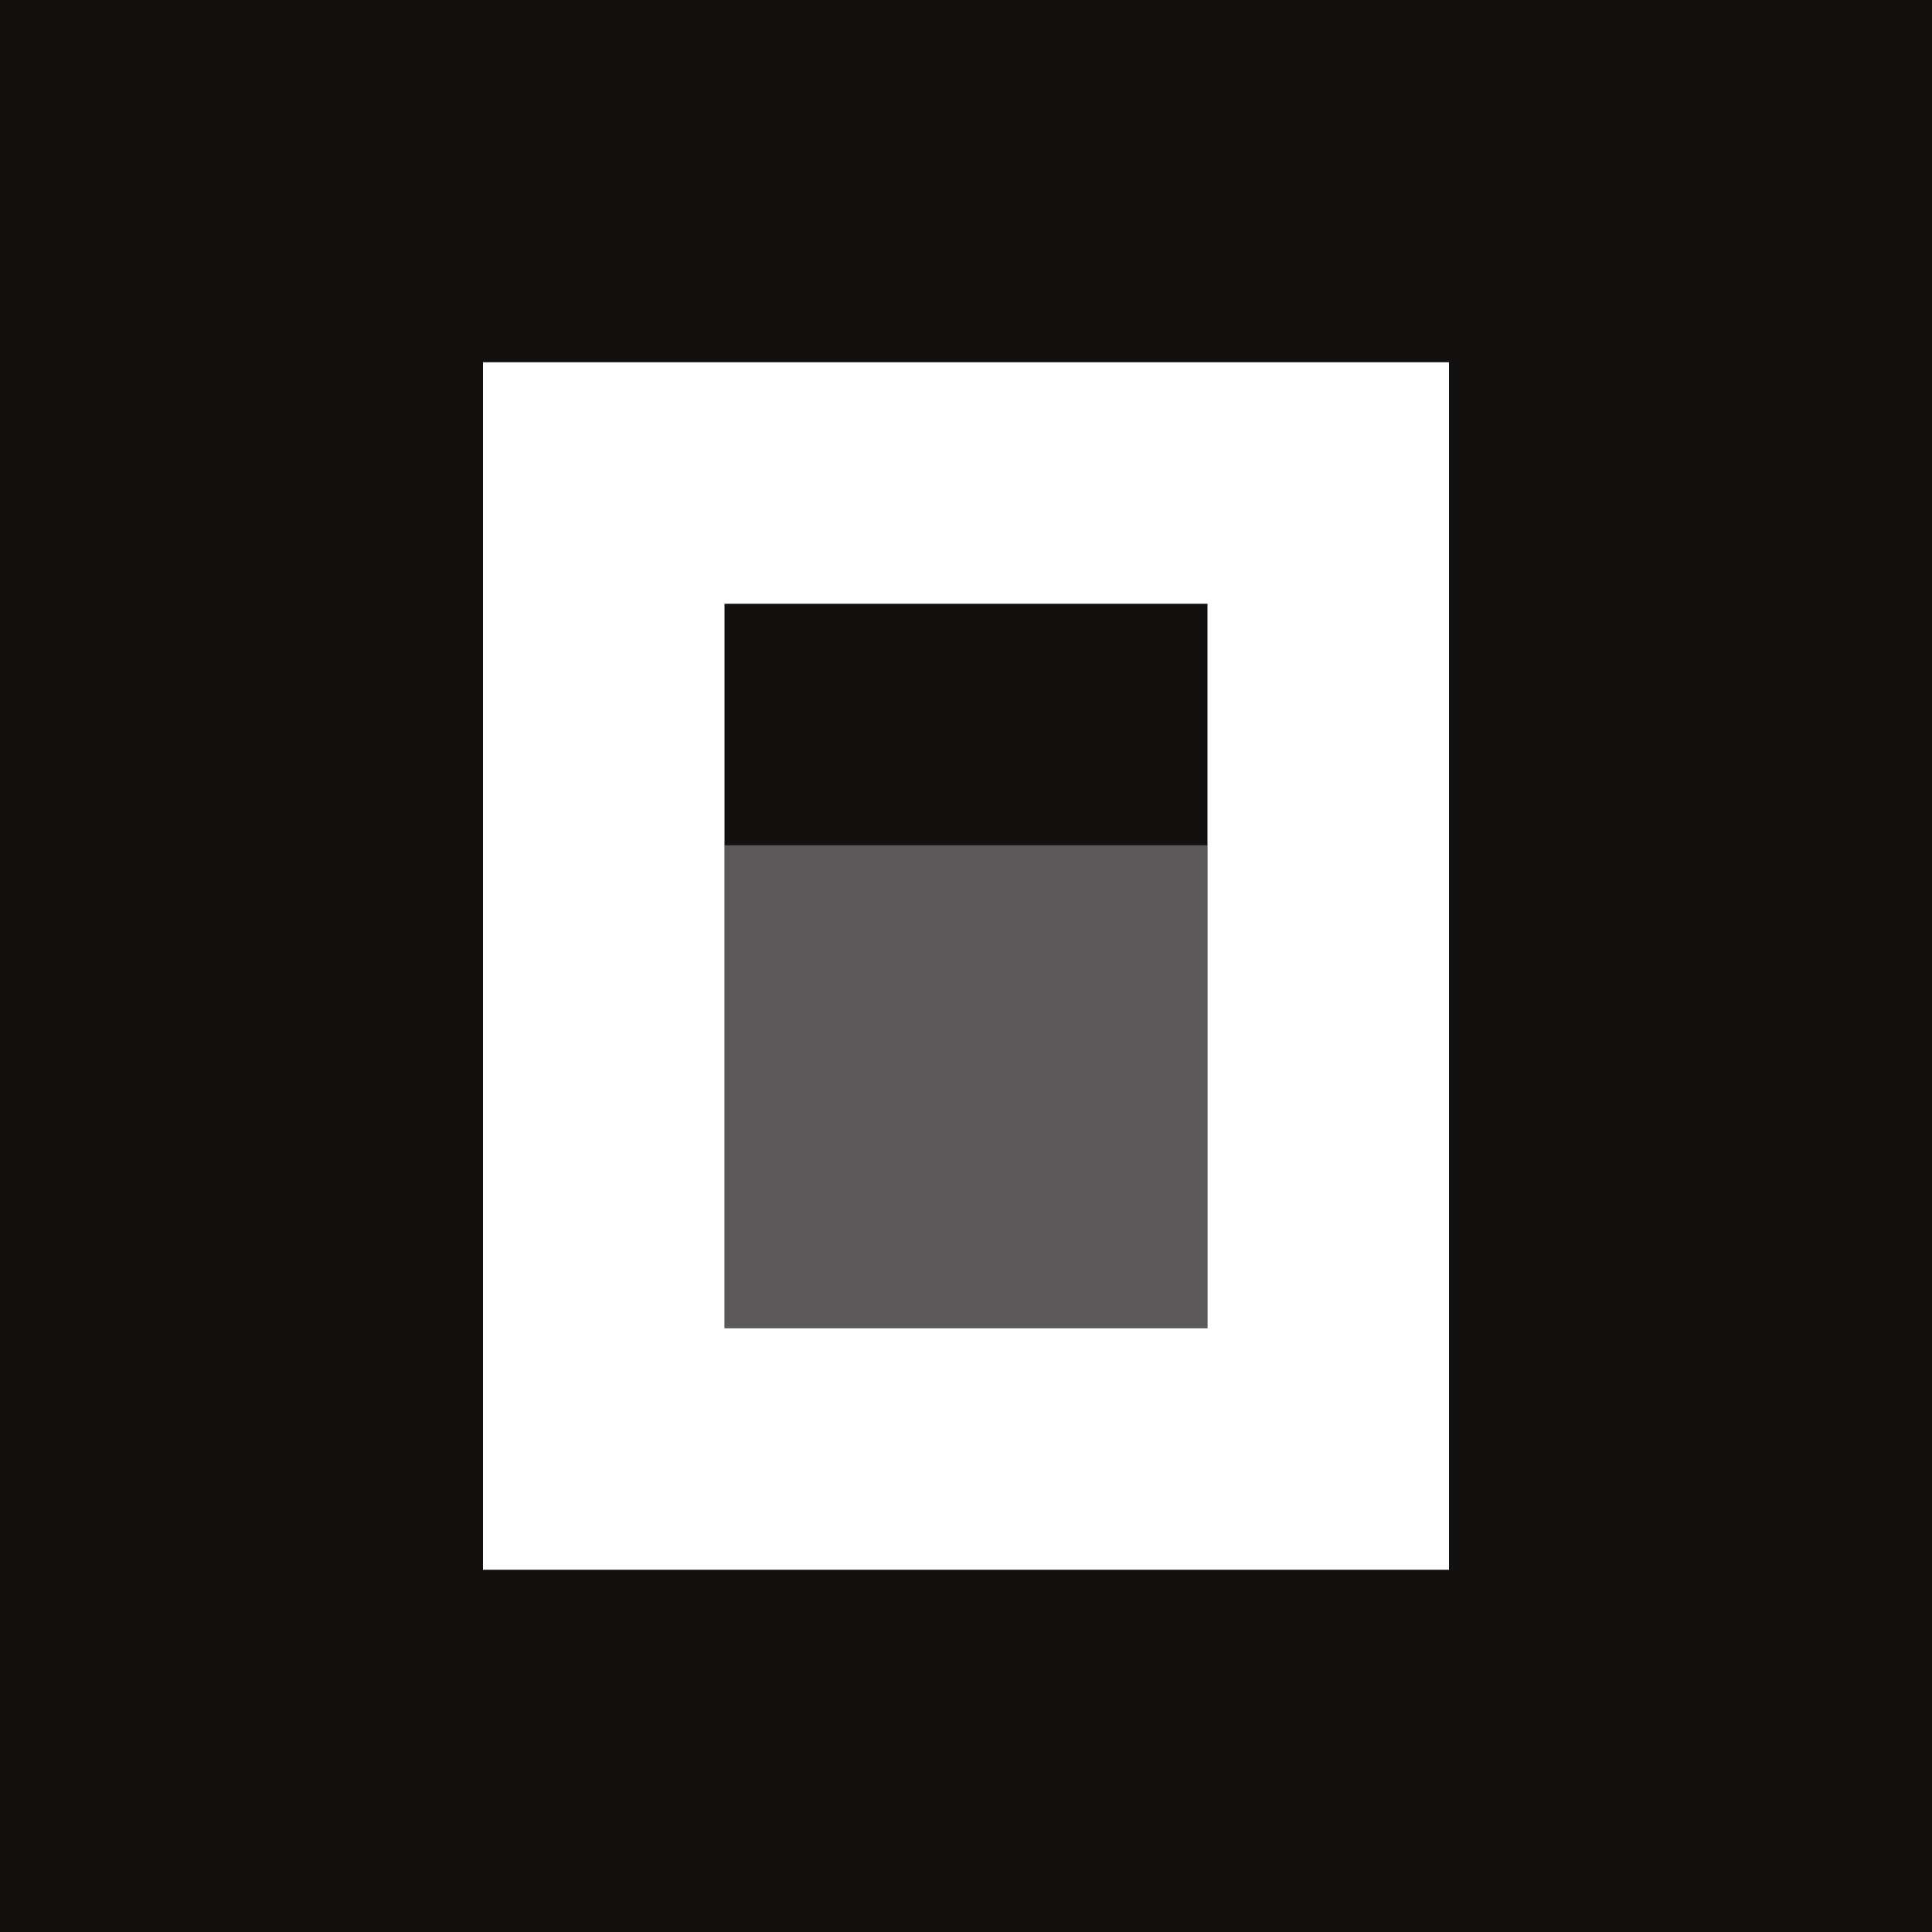
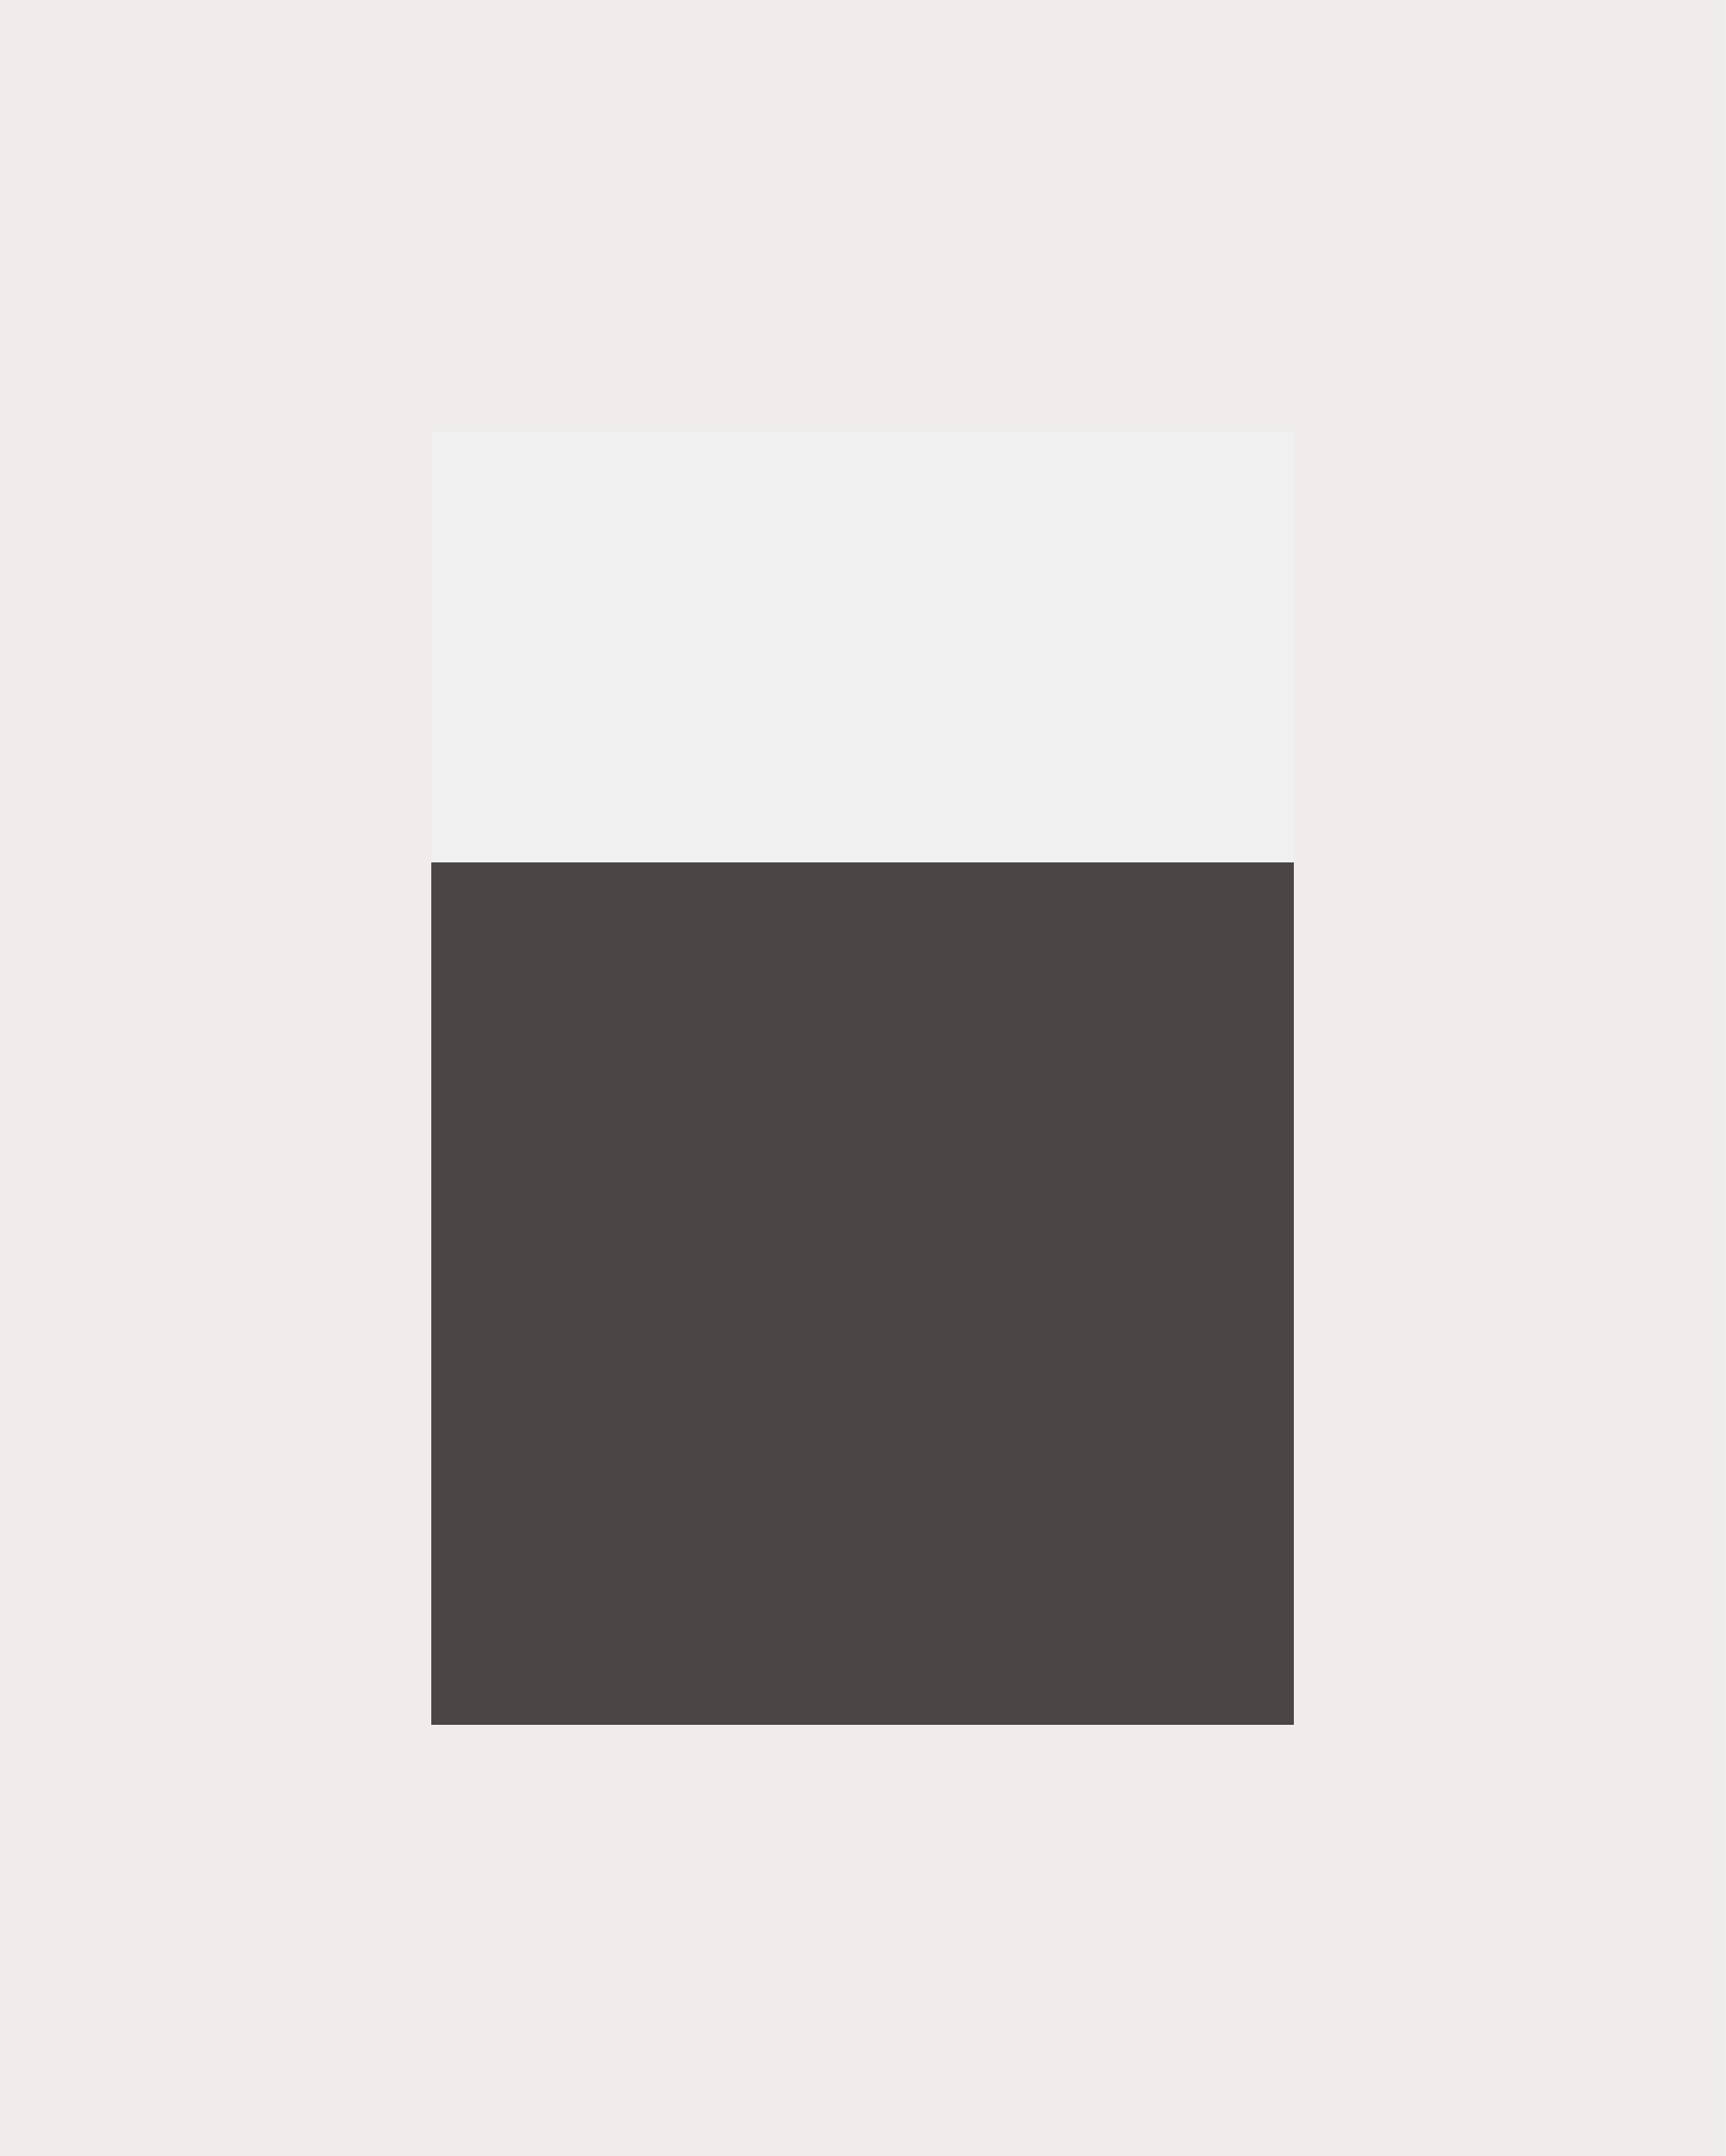
- <svg xmlns="http://www.w3.org/2000/svg" viewBox="0 0 512 512">
-   <rect width="512" height="512" fill="#131010" />
-   <path d="M320 224v128H192V224h128Z" fill="#5A5858" />
-   <path fill="#fff" fill-rule="evenodd" d="M384 416H128V96h256v320ZM320 160H192v192h128V160Z" clip-rule="evenodd" />
+ <svg xmlns="http://www.w3.org/2000/svg" width="240" height="300" viewBox="0 0 240 300" fill="none">
+   <g clip-path="url(#clip0_1401_86283)">
+     <mask id="mask0_1401_86283" style="mask-type:luminance" maskUnits="userSpaceOnUse" x="0" y="0" width="240" height="300">
+       <path d="M240 0H0V300H240V0Z" fill="white" />
+     </mask>
+     <g mask="url(#mask0_1401_86283)">
+       <path d="M180 240H60V120H180V240Z" fill="#4B4646" />
+       <path d="M180 60H60V240H180V60ZM240 300H0V0H240V300Z" fill="#F1ECEC" />
+     </g>
+   </g>
+   <defs>
+     <clipPath id="clip0_1401_86283">
+       <rect width="240" height="300" fill="white" />
+     </clipPath>
+   </defs>
</svg>
